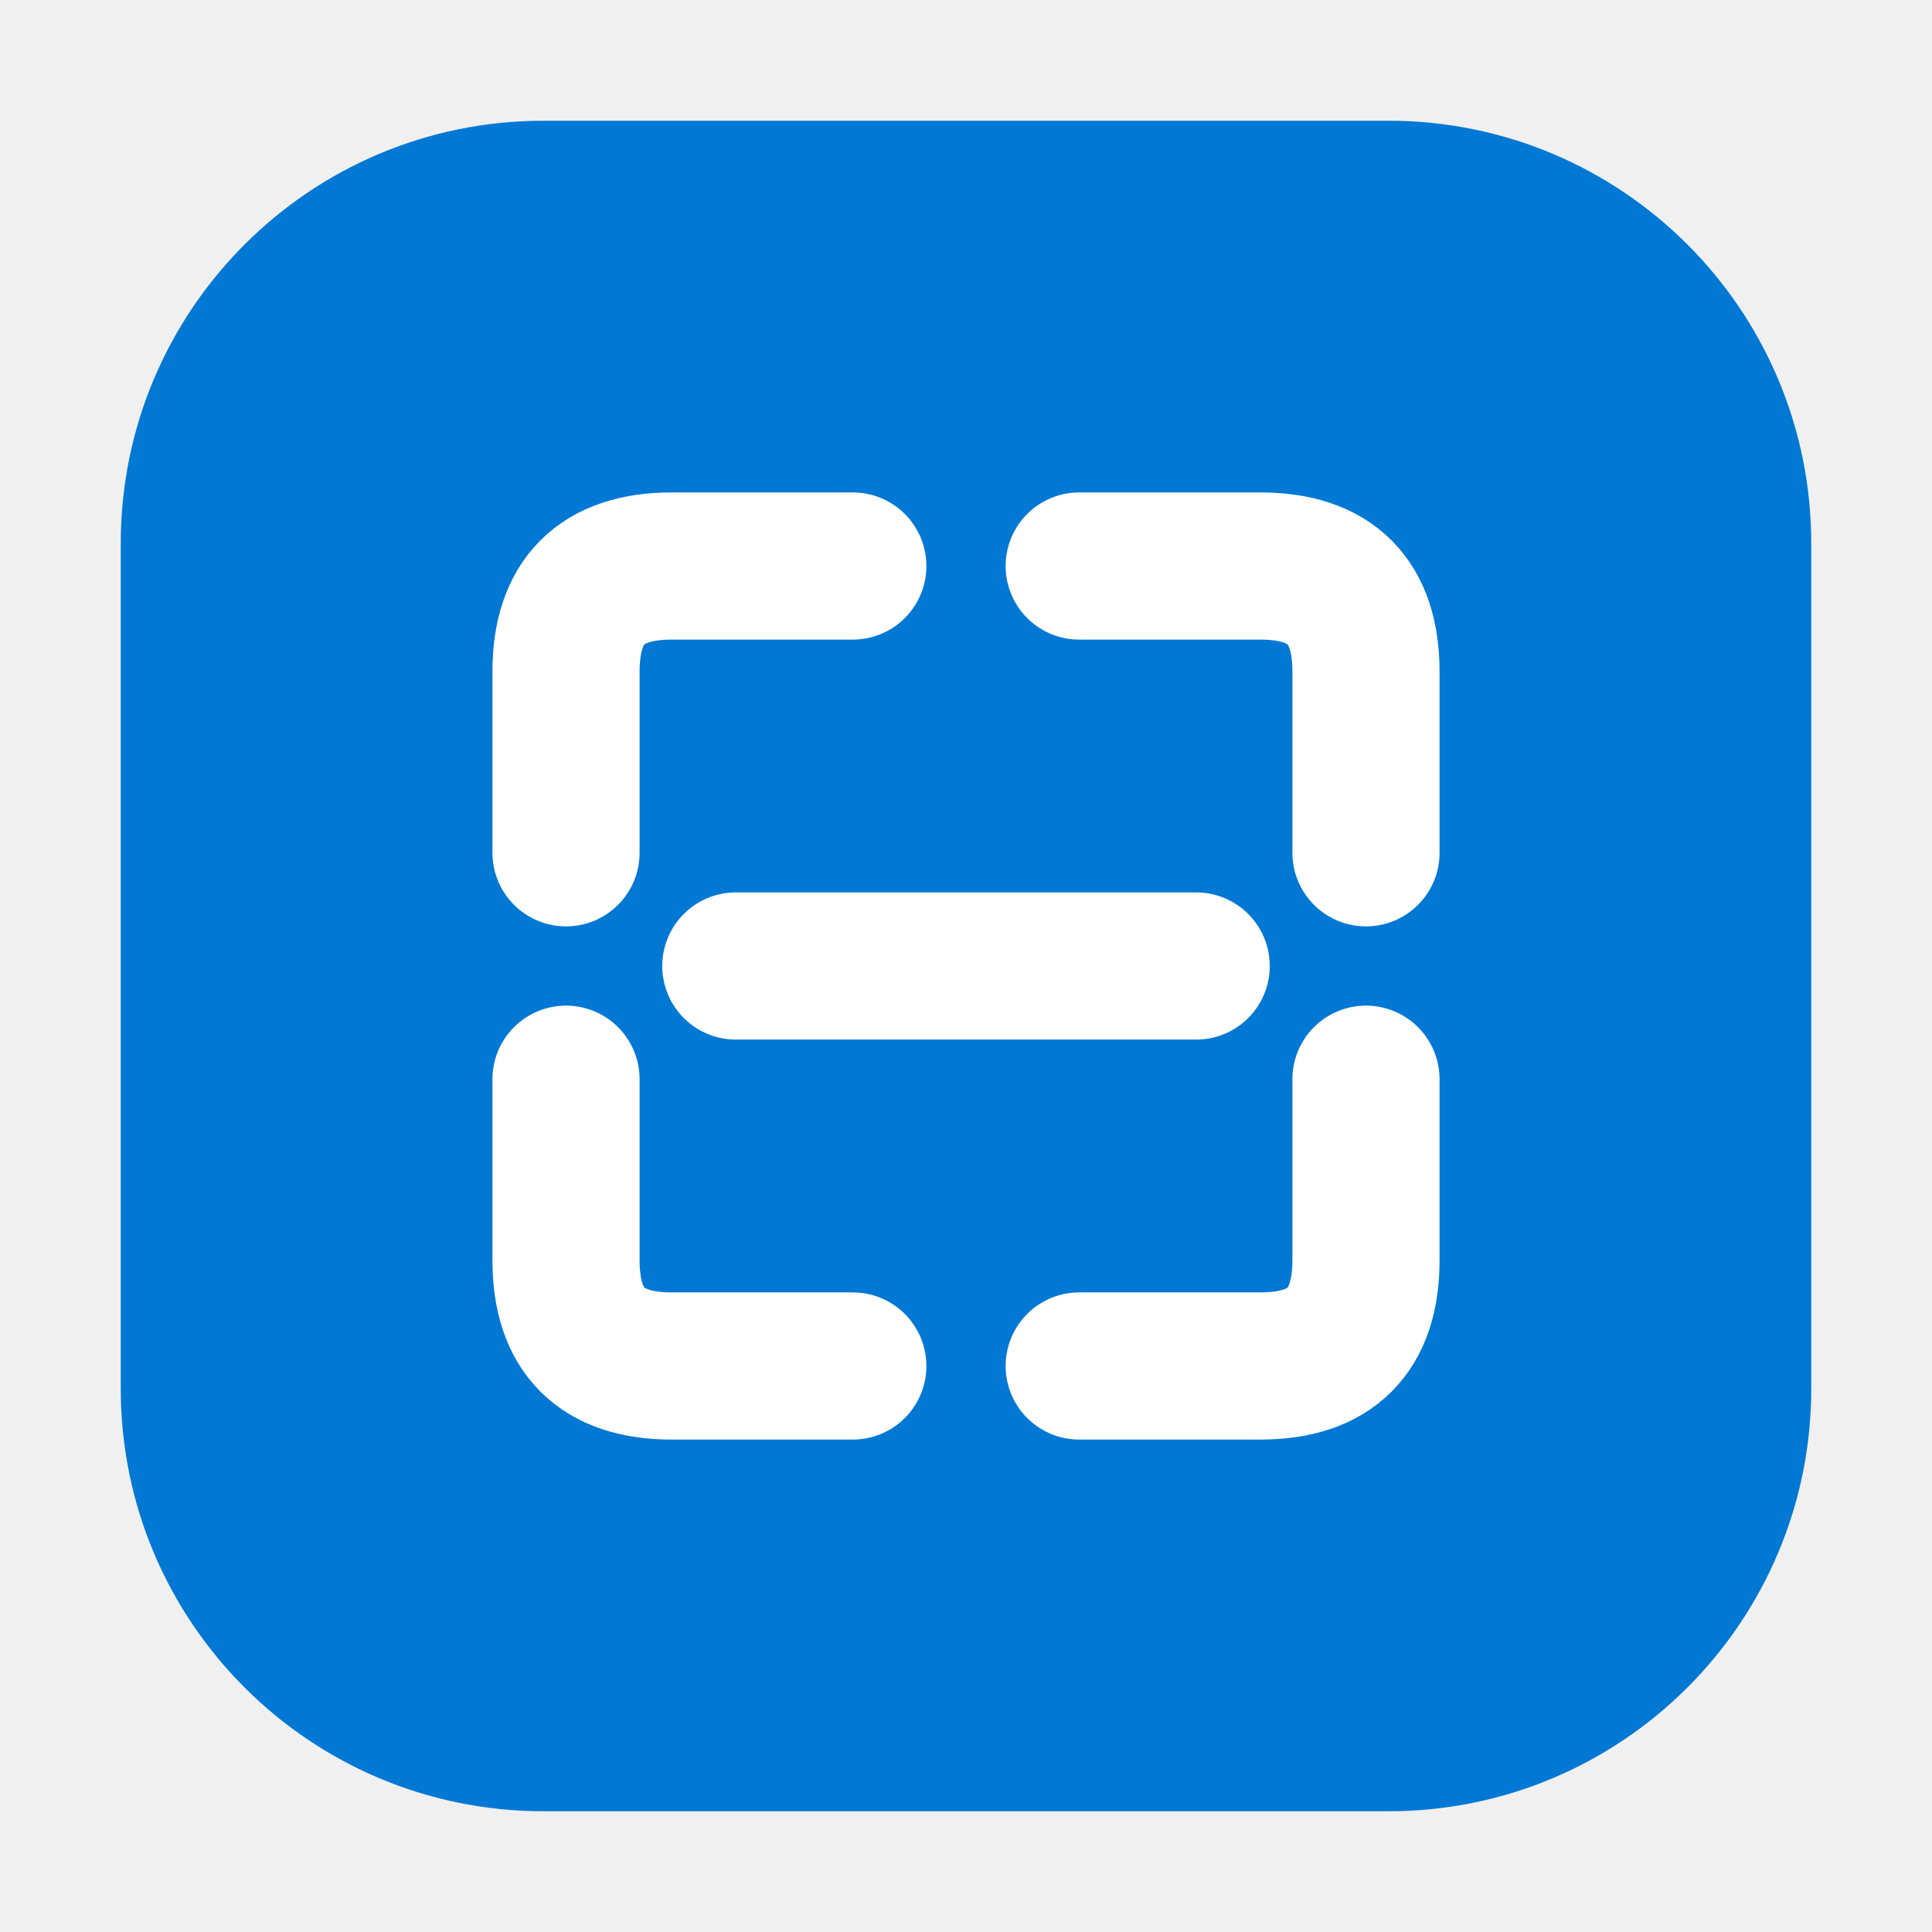
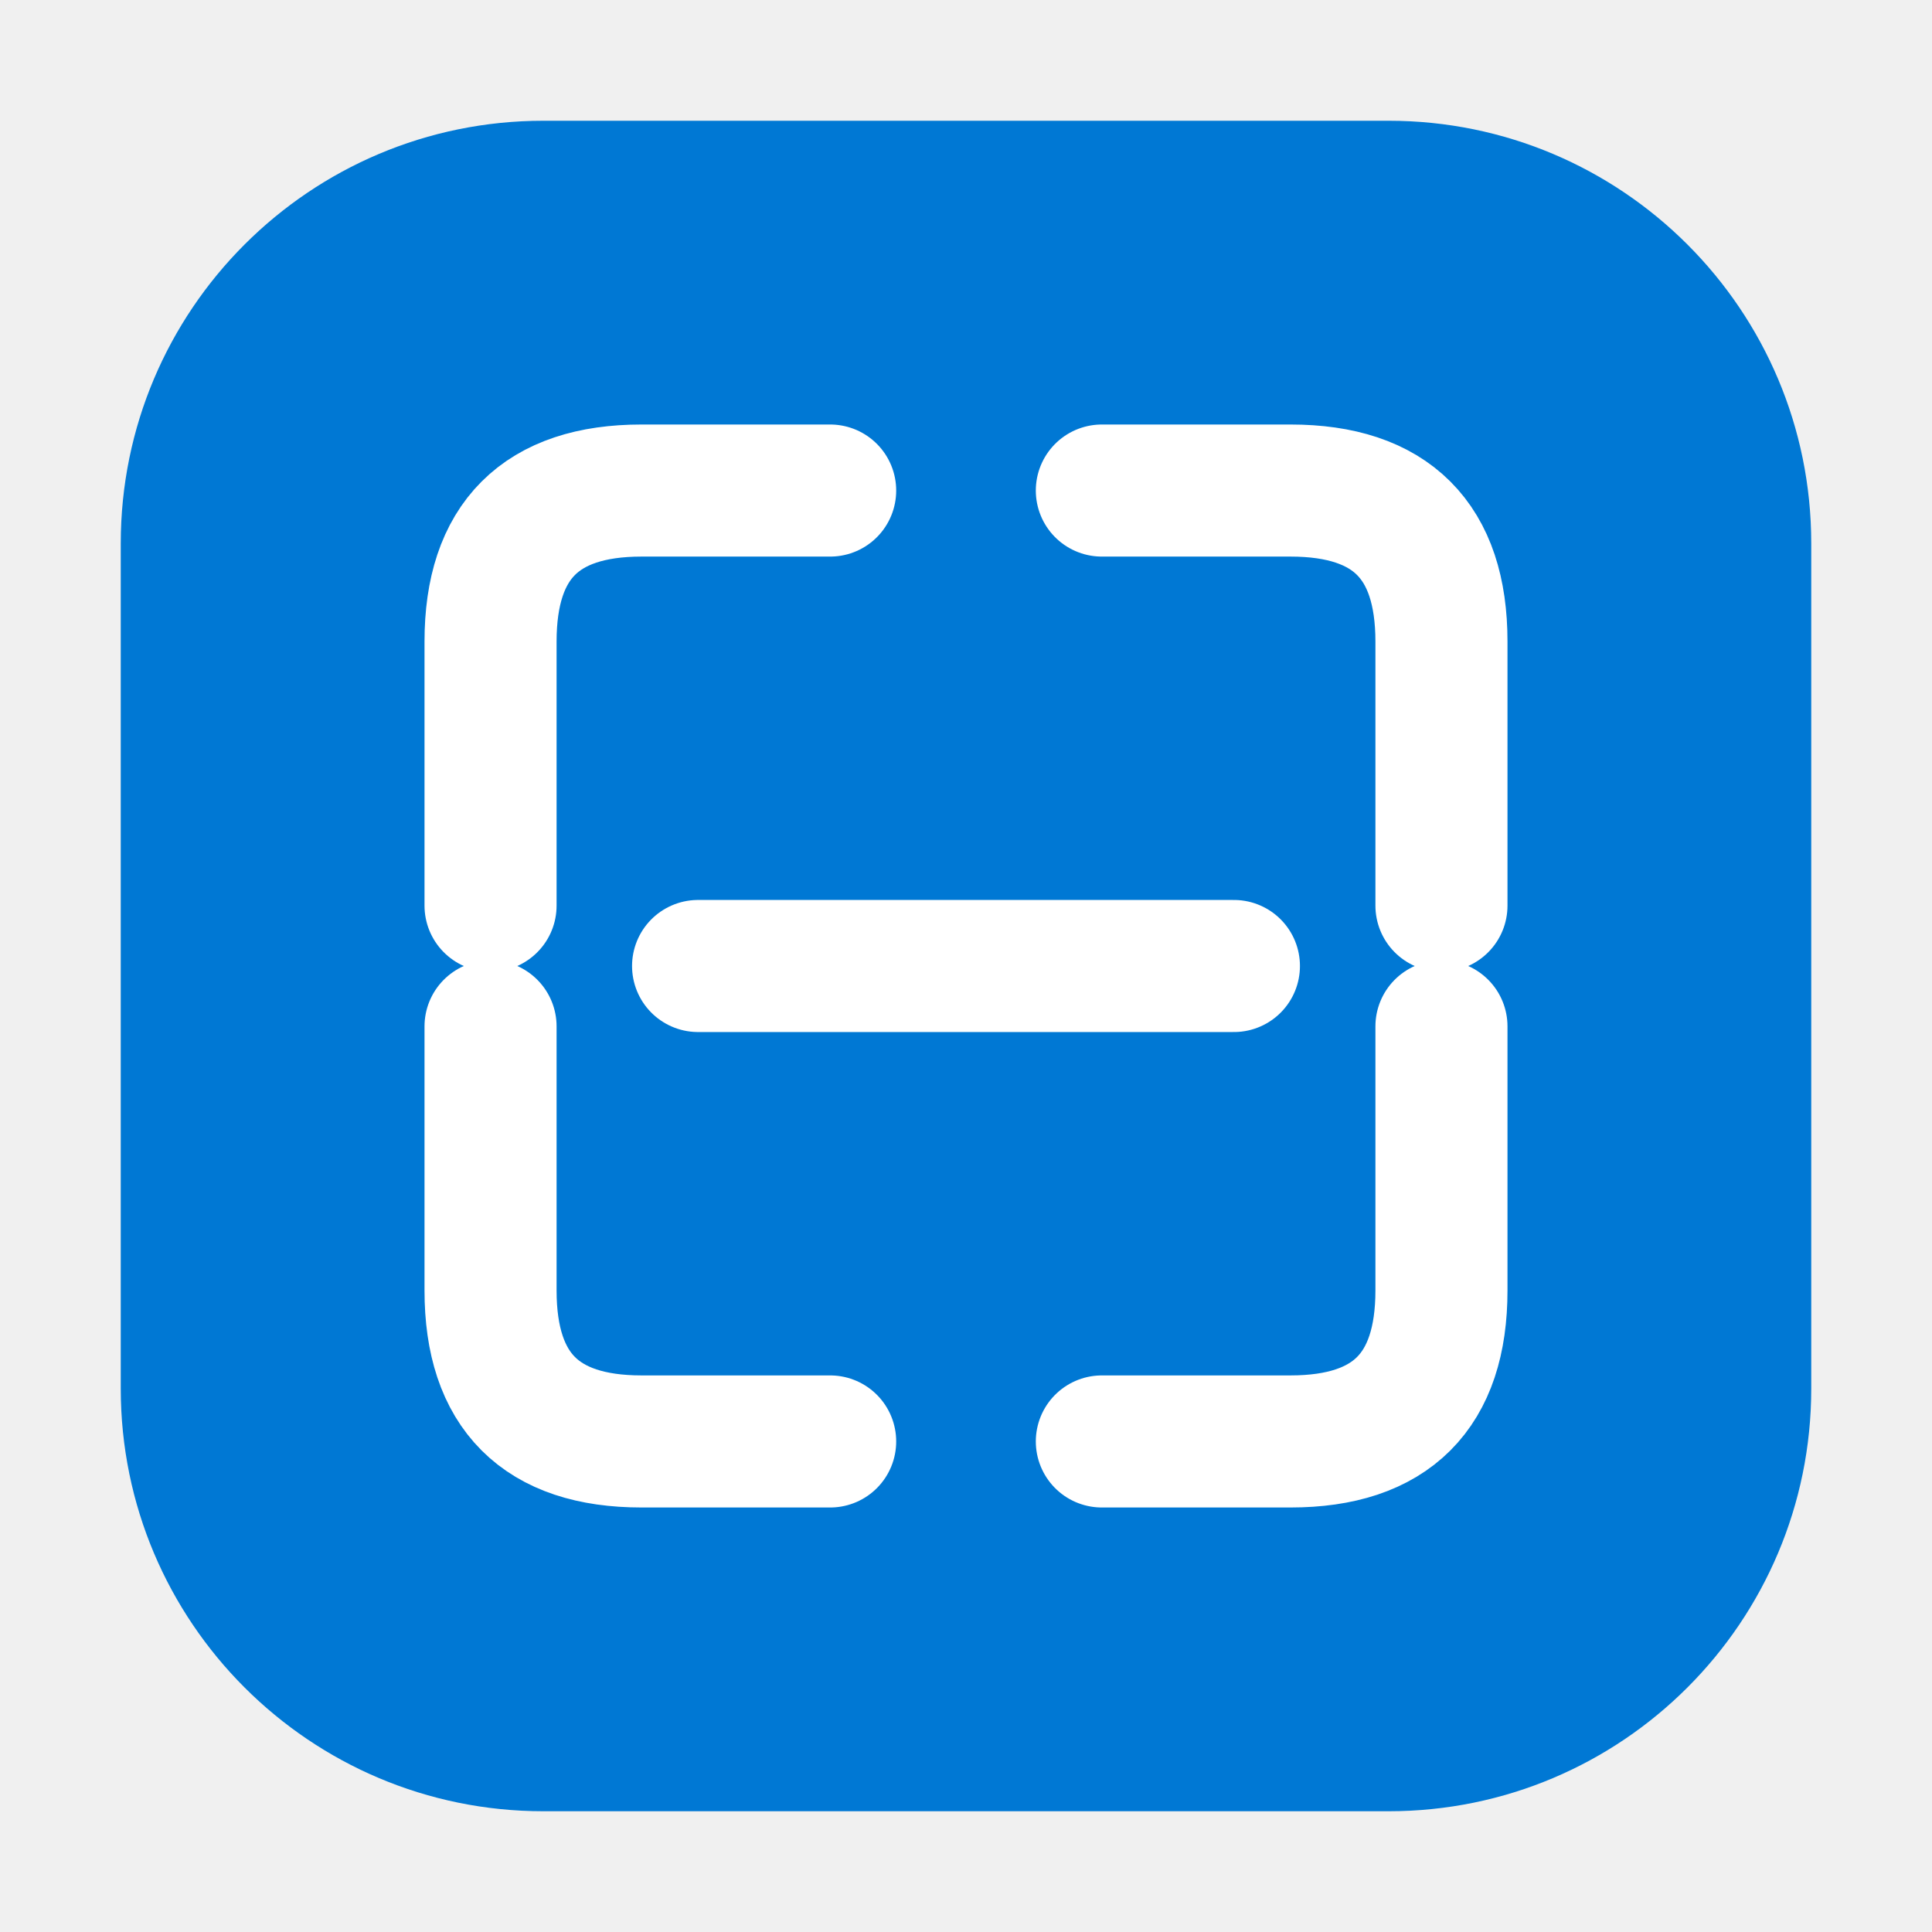
<svg xmlns="http://www.w3.org/2000/svg" width="1024" height="1024" viewBox="0 0 1024 1024">
  <rect x="64" y="64" width="896" height="896" rx="224" fill="#0078D4" />
-   <g fill="none" stroke="#FFFFFF" stroke-width="78" stroke-linecap="round" stroke-linejoin="round">
-     <path d="M 300 452 L 300 356 Q 300 300 356 300 L 452 300" />
-     <path d="M 572 300 L 668 300 Q 724 300 724 356 L 724 452" />
-     <path d="M 724 572 L 724 668 Q 724 724 668 724 L 572 724" />
-     <path d="M 452 724 L 356 724 Q 300 724 300 668 L 300 572" />
-     <path d="M 390 512 L 634 512" />
+   <g fill="none" stroke="#FFFFFF" stroke-width="70" stroke-linecap="round" stroke-linejoin="round">
+     <path d="M 260 480 L 260 340 Q 260 260 340 260 L 440 260" />
+     <path d="M 584 260 L 684 260 Q 764 260 764 340 L 764 480" />
+     <path d="M 764 544 L 764 684 Q 764 764 684 764 L 584 764" />
+     <path d="M 440 764 L 340 764 Q 260 764 260 684 L 260 544" />
+     <path d="M 370 512 L 654 512" />
  </g>
</svg>
